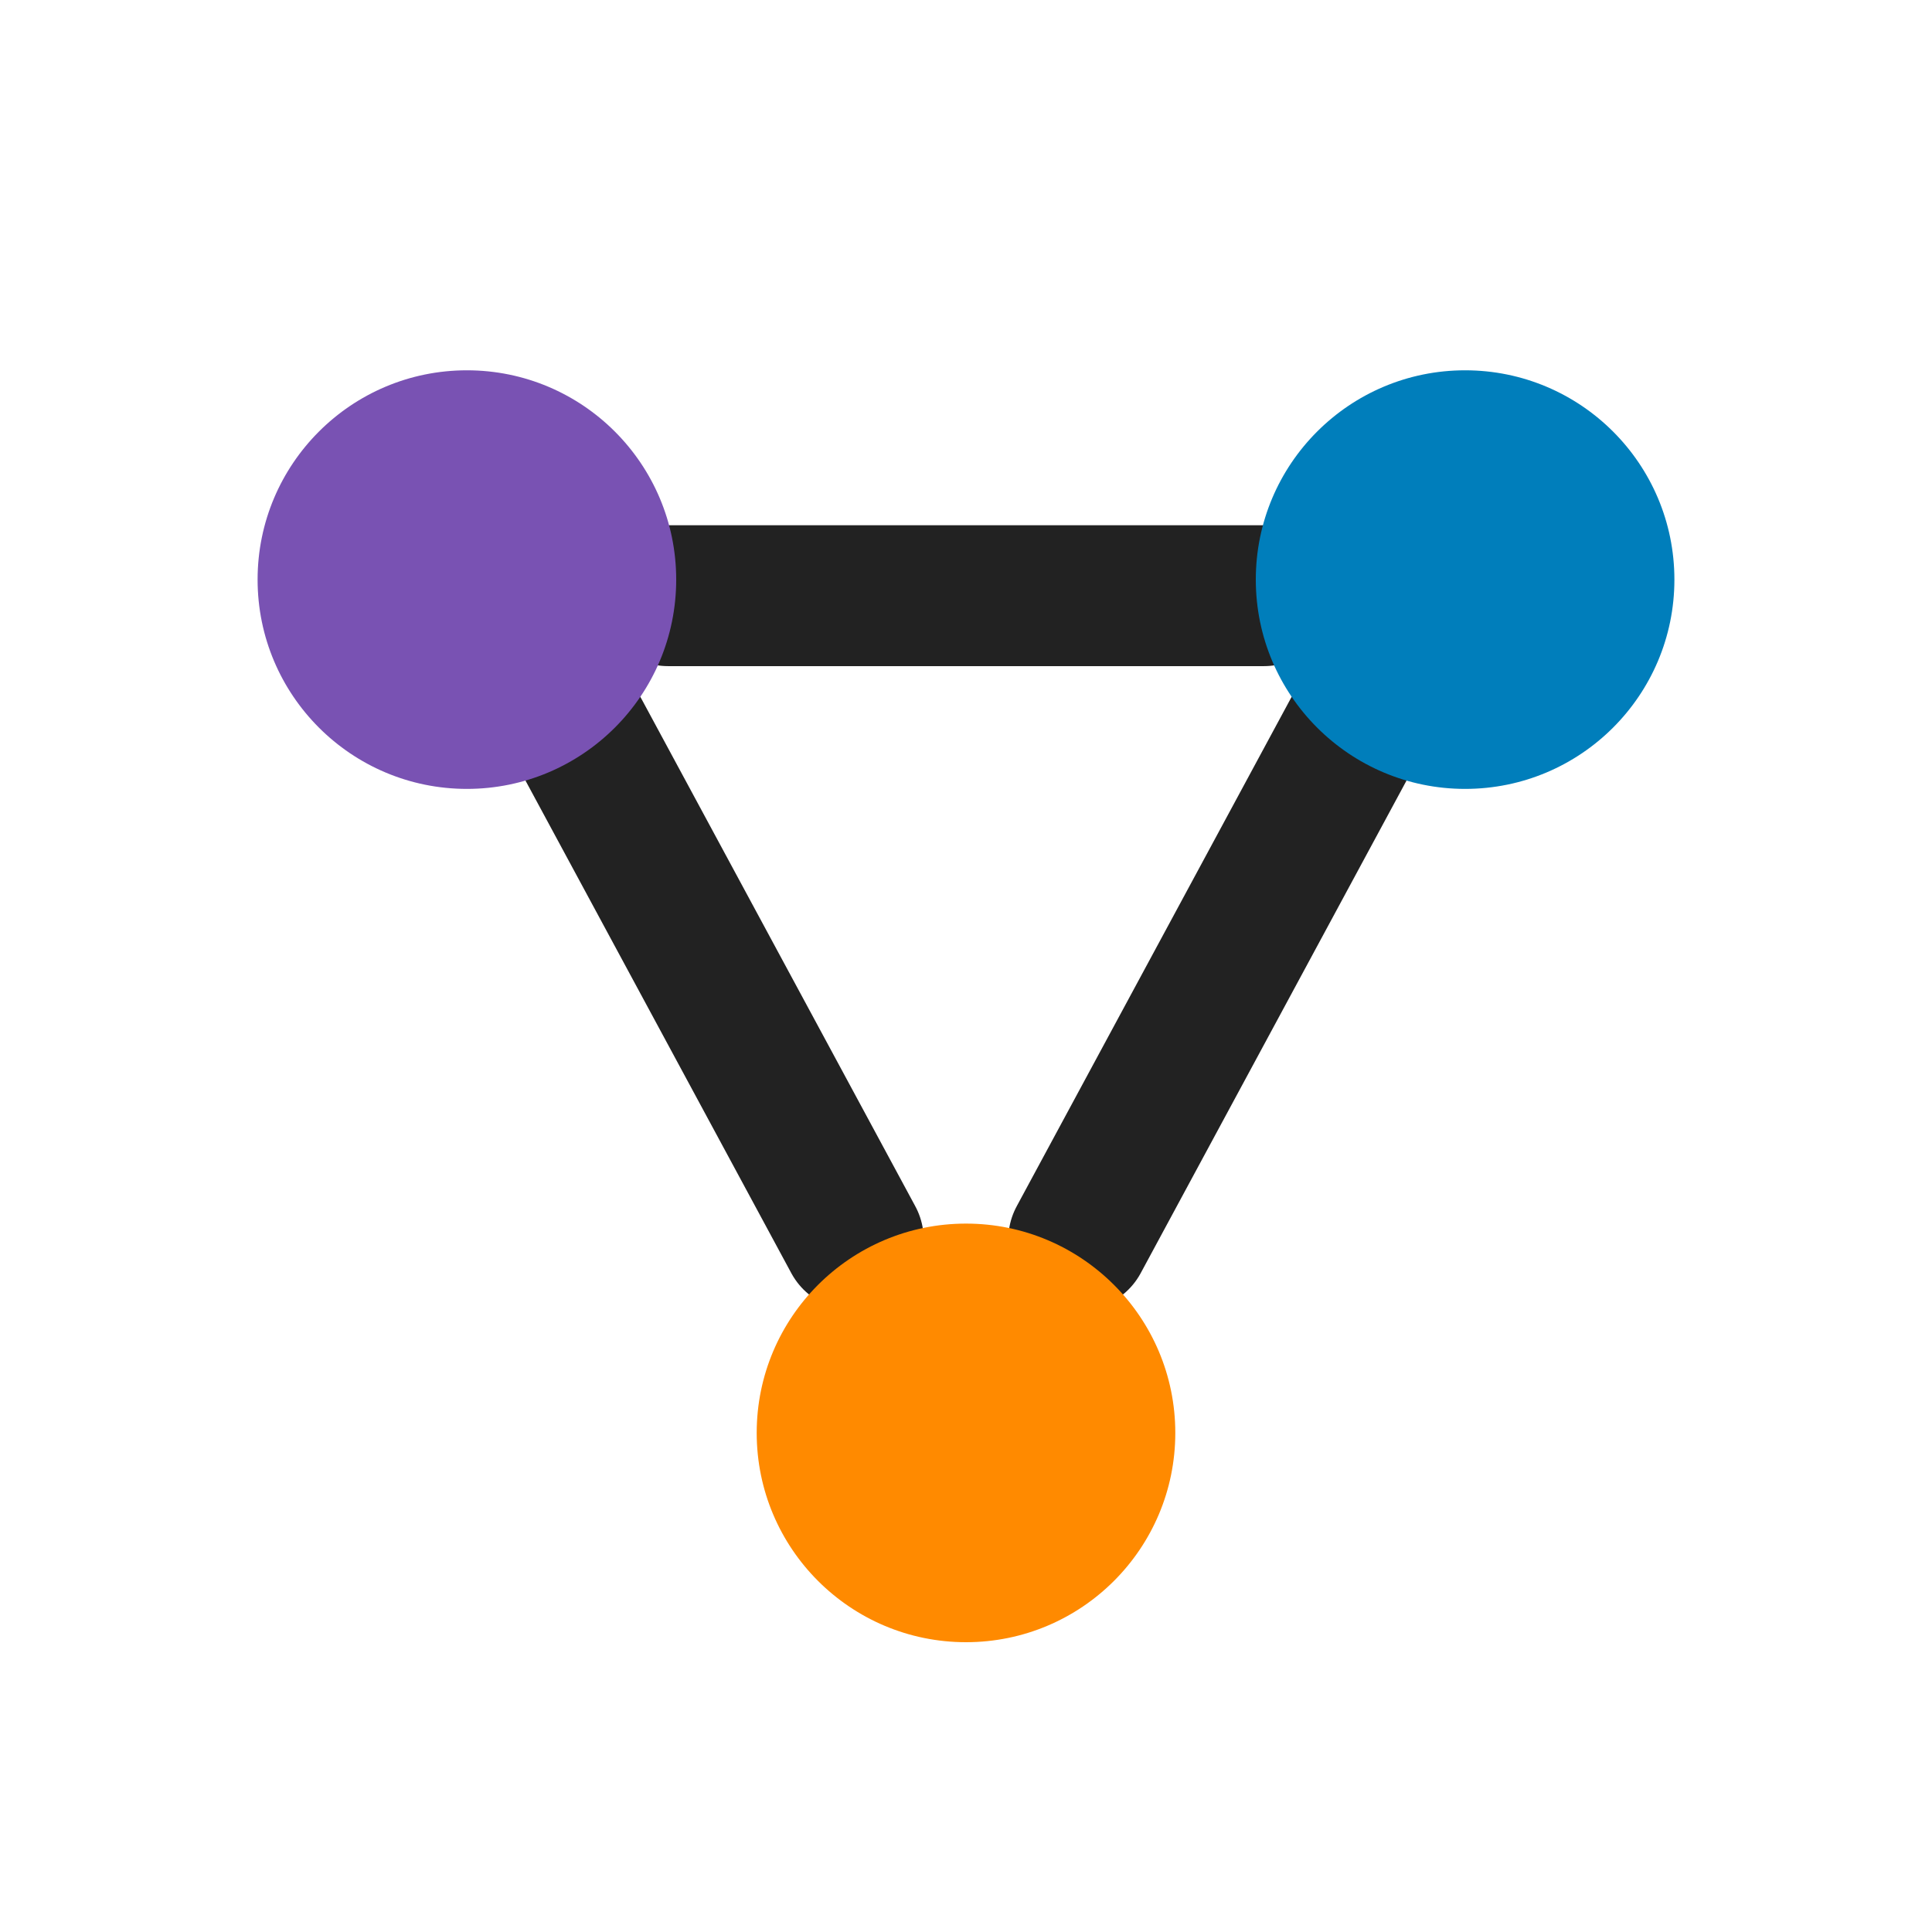
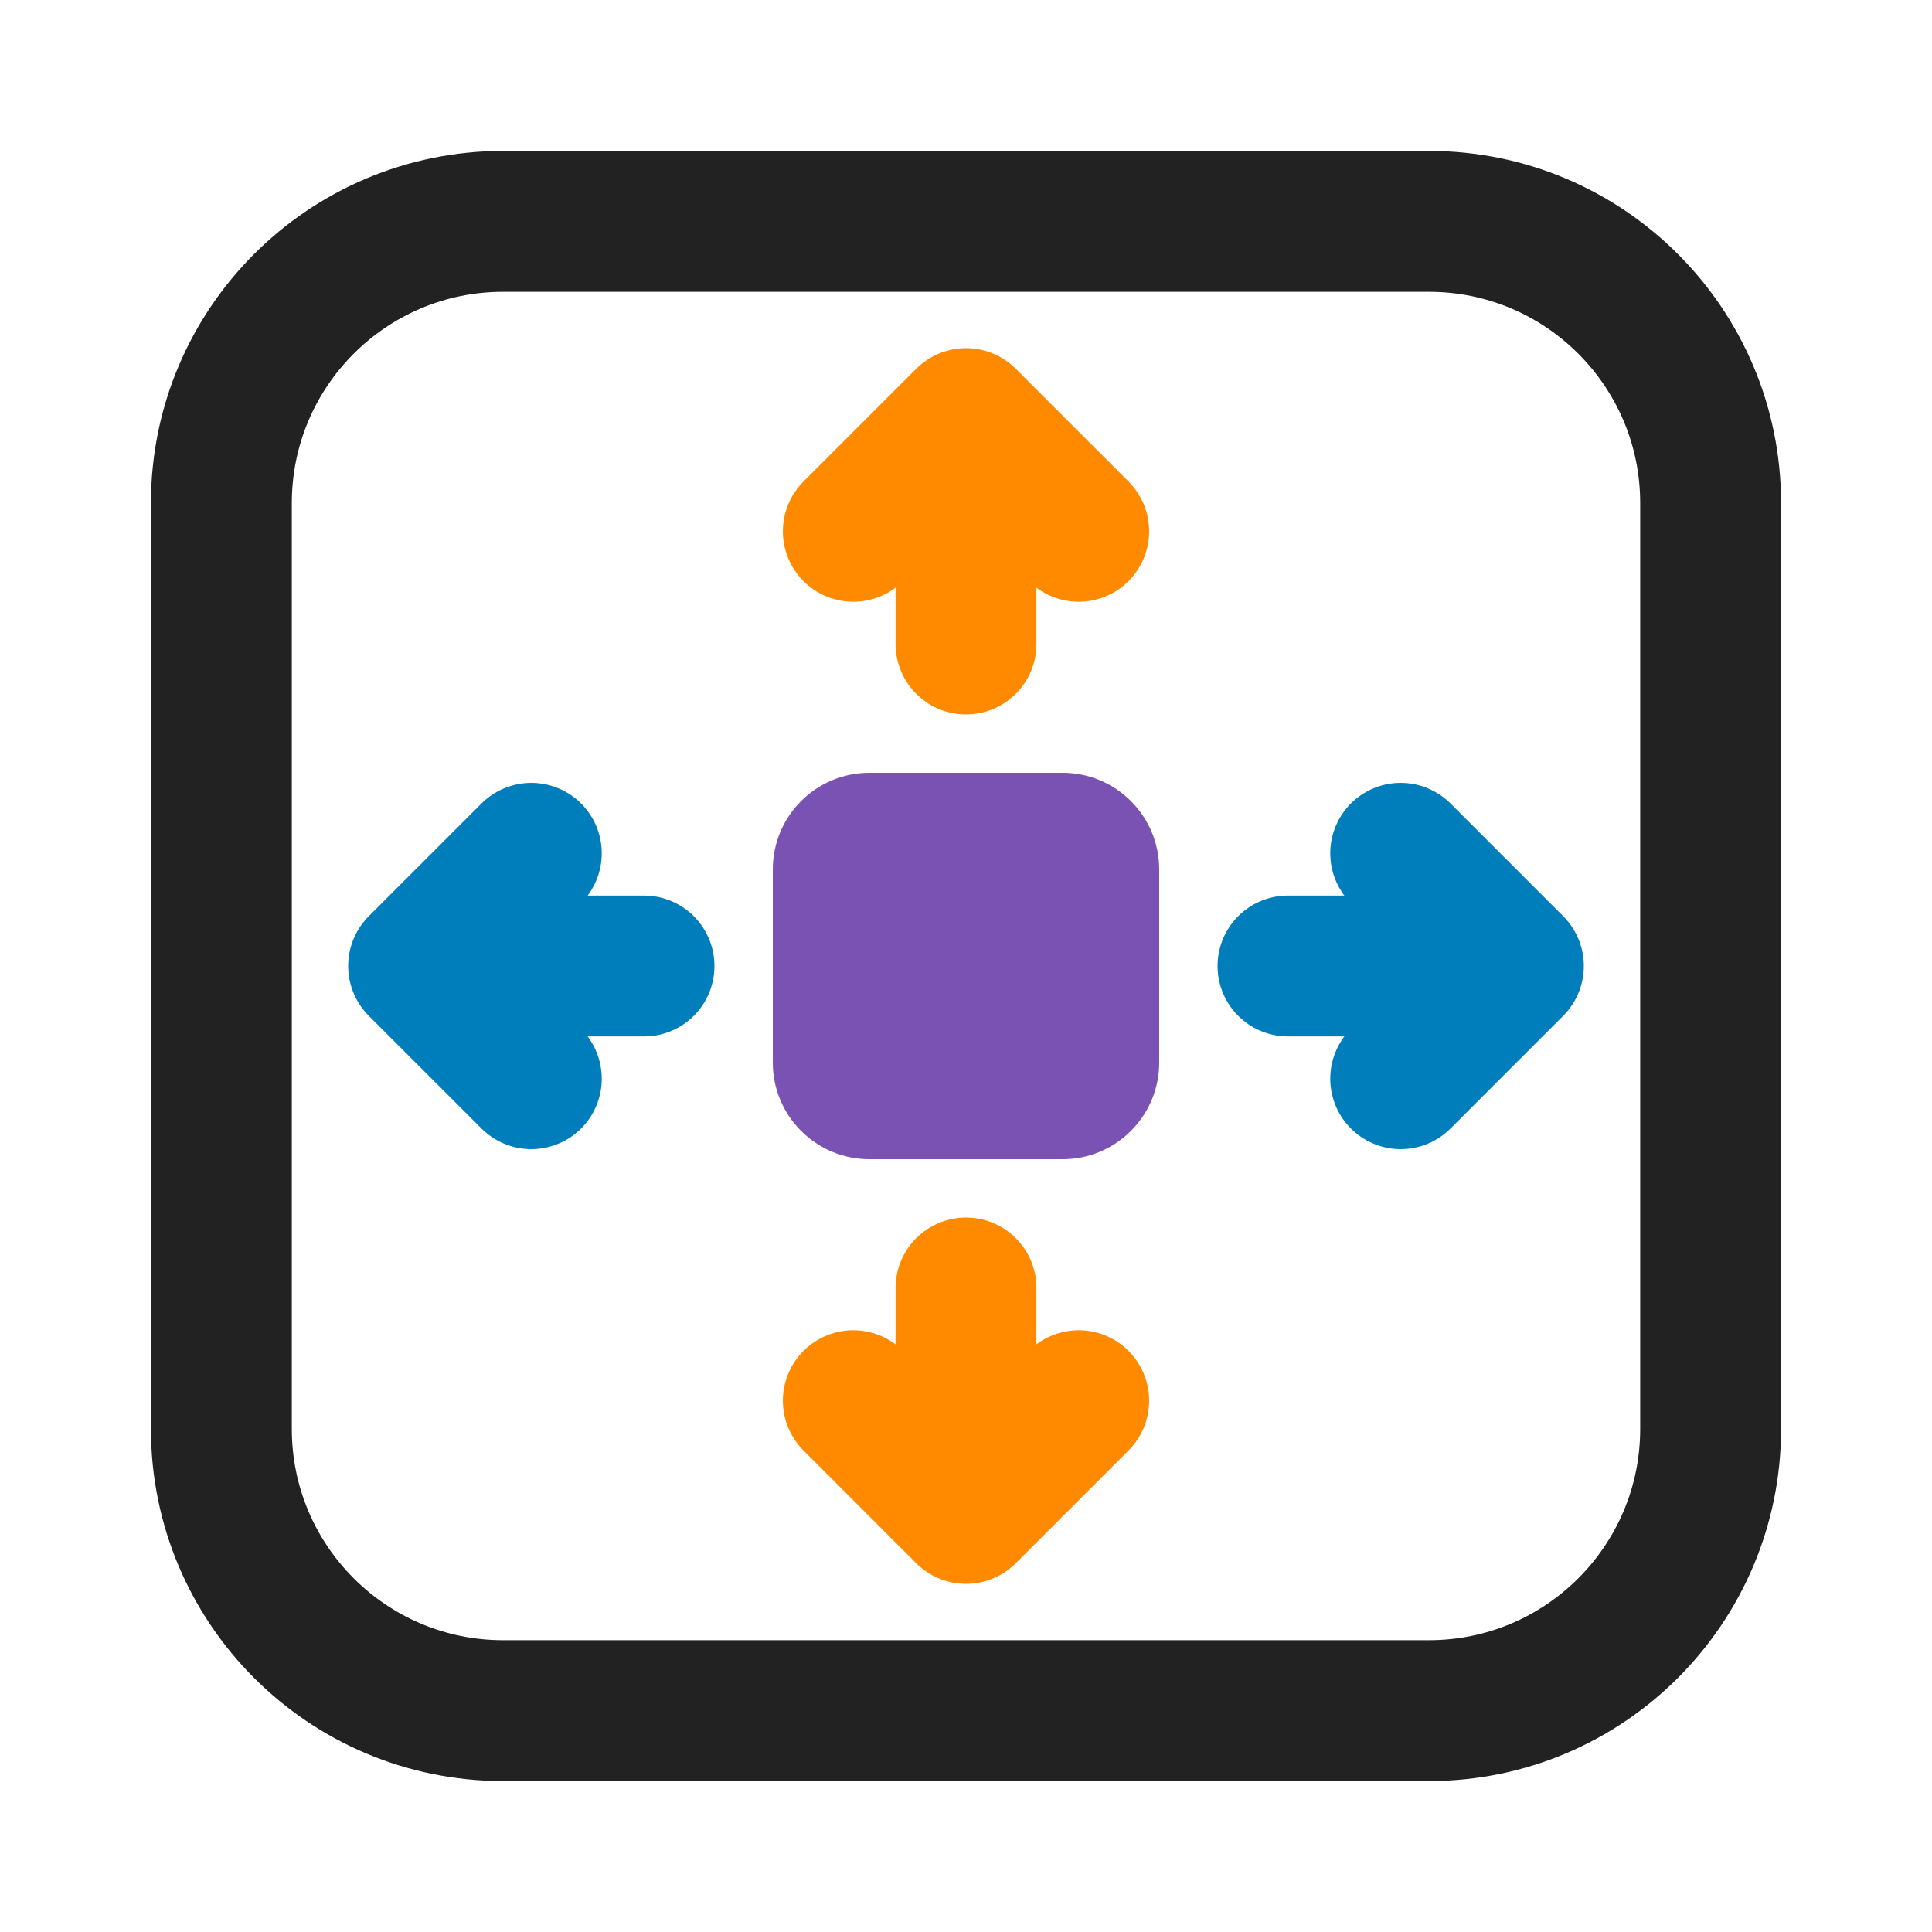
<svg xmlns="http://www.w3.org/2000/svg" viewBox="0 0 24 24" role="img">
-   <path d="M8.3 7.4h7.4M7.2 9.1l3.4 6.3M16.8 9.1l-3.4 6.3" fill="none" stroke="#222222" stroke-width="1.75" stroke-linecap="round" stroke-linejoin="round" />
-   <circle cx="5.8" cy="7.2" r="2.6" fill="#7952B3" />
-   <circle cx="18.2" cy="7.2" r="2.6" fill="#007EBB" />
-   <circle cx="12" cy="17.8" r="2.6" fill="#FF8A00" />
+   <rect x="2.75" y="2.75" width="18.5" height="18.5" rx="3.5" fill="none" stroke="#222222" stroke-width="1.75" stroke-linecap="round" stroke-linejoin="round" />
+   <rect x="9.6" y="9.6" width="4.8" height="4.8" rx="1.2" fill="#7952B3" />
+   <path d="M12 8V5.2M10.6 6.6 12 5.2l1.4 1.4M12 16v2.8M10.6 17.4 12 18.8l1.4-1.4" fill="none" stroke="#FF8A00" stroke-width="1.75" stroke-linecap="round" stroke-linejoin="round" />
+   <path d="M16 12h2.8M17.4 10.6l1.4 1.4-1.4 1.4M8 12H5.2M6.6 10.6 5.2 12l1.4 1.4" fill="none" stroke="#007EBB" stroke-width="1.75" stroke-linecap="round" stroke-linejoin="round" />
</svg>
